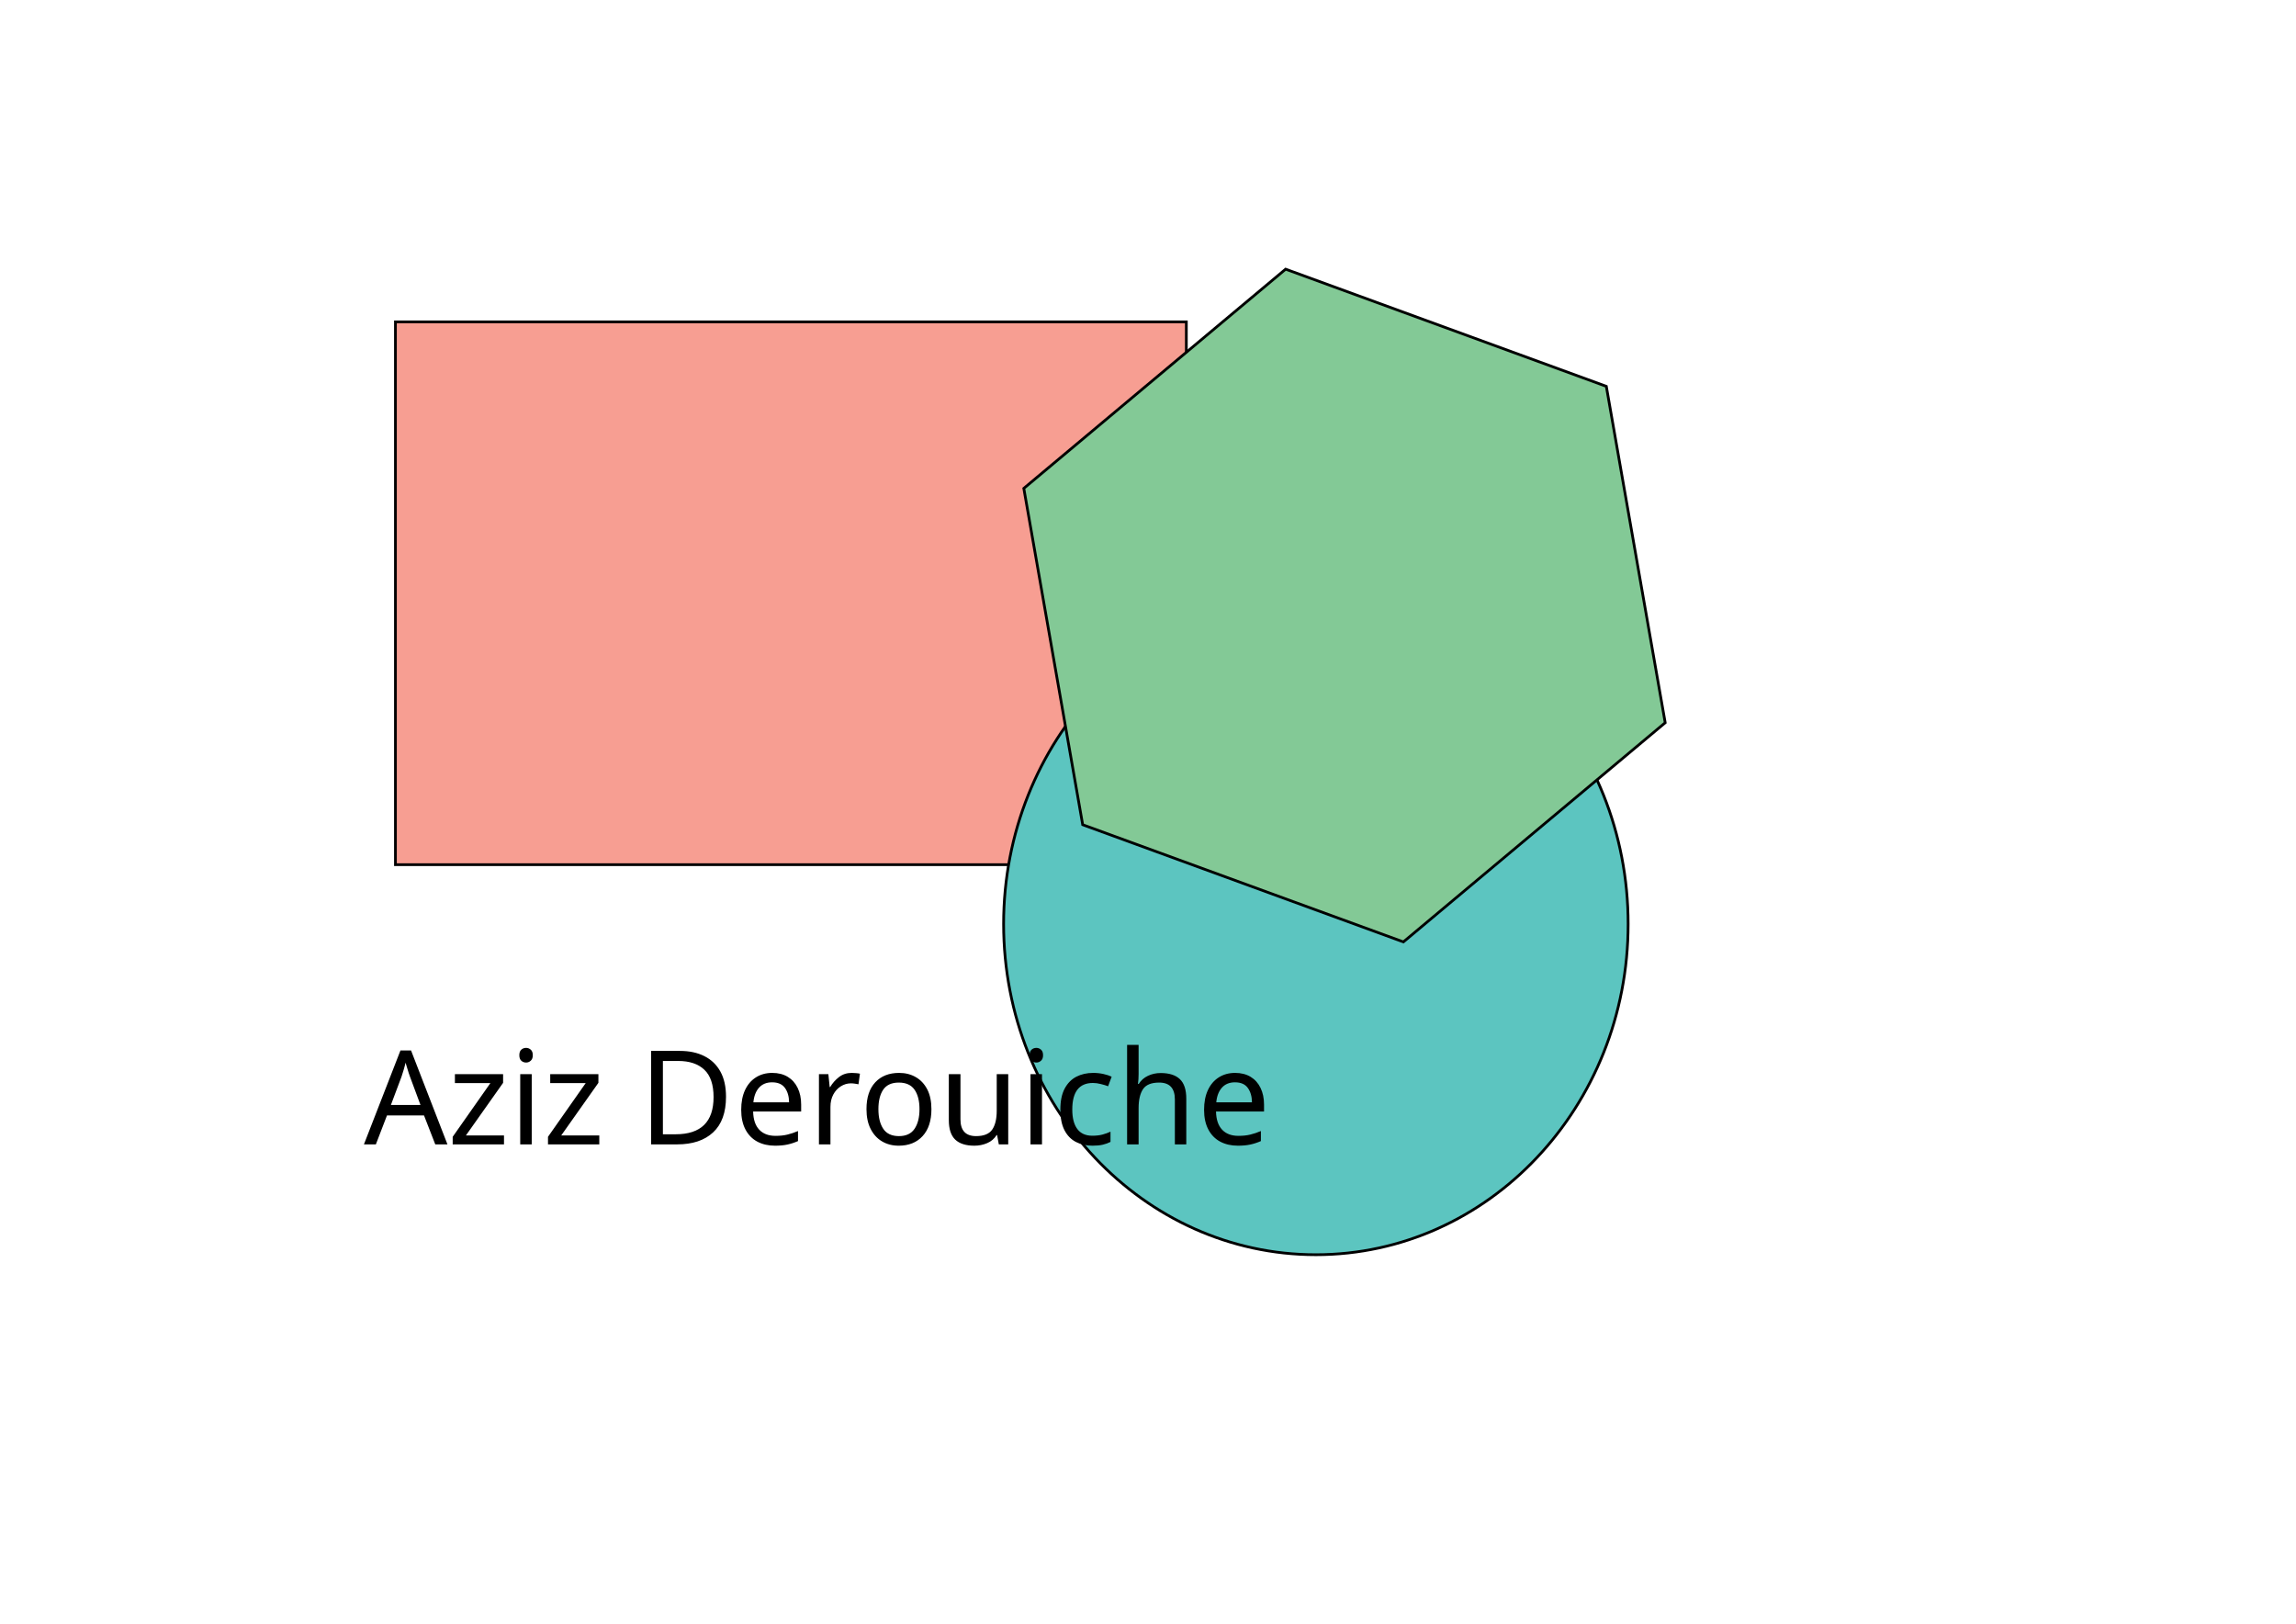
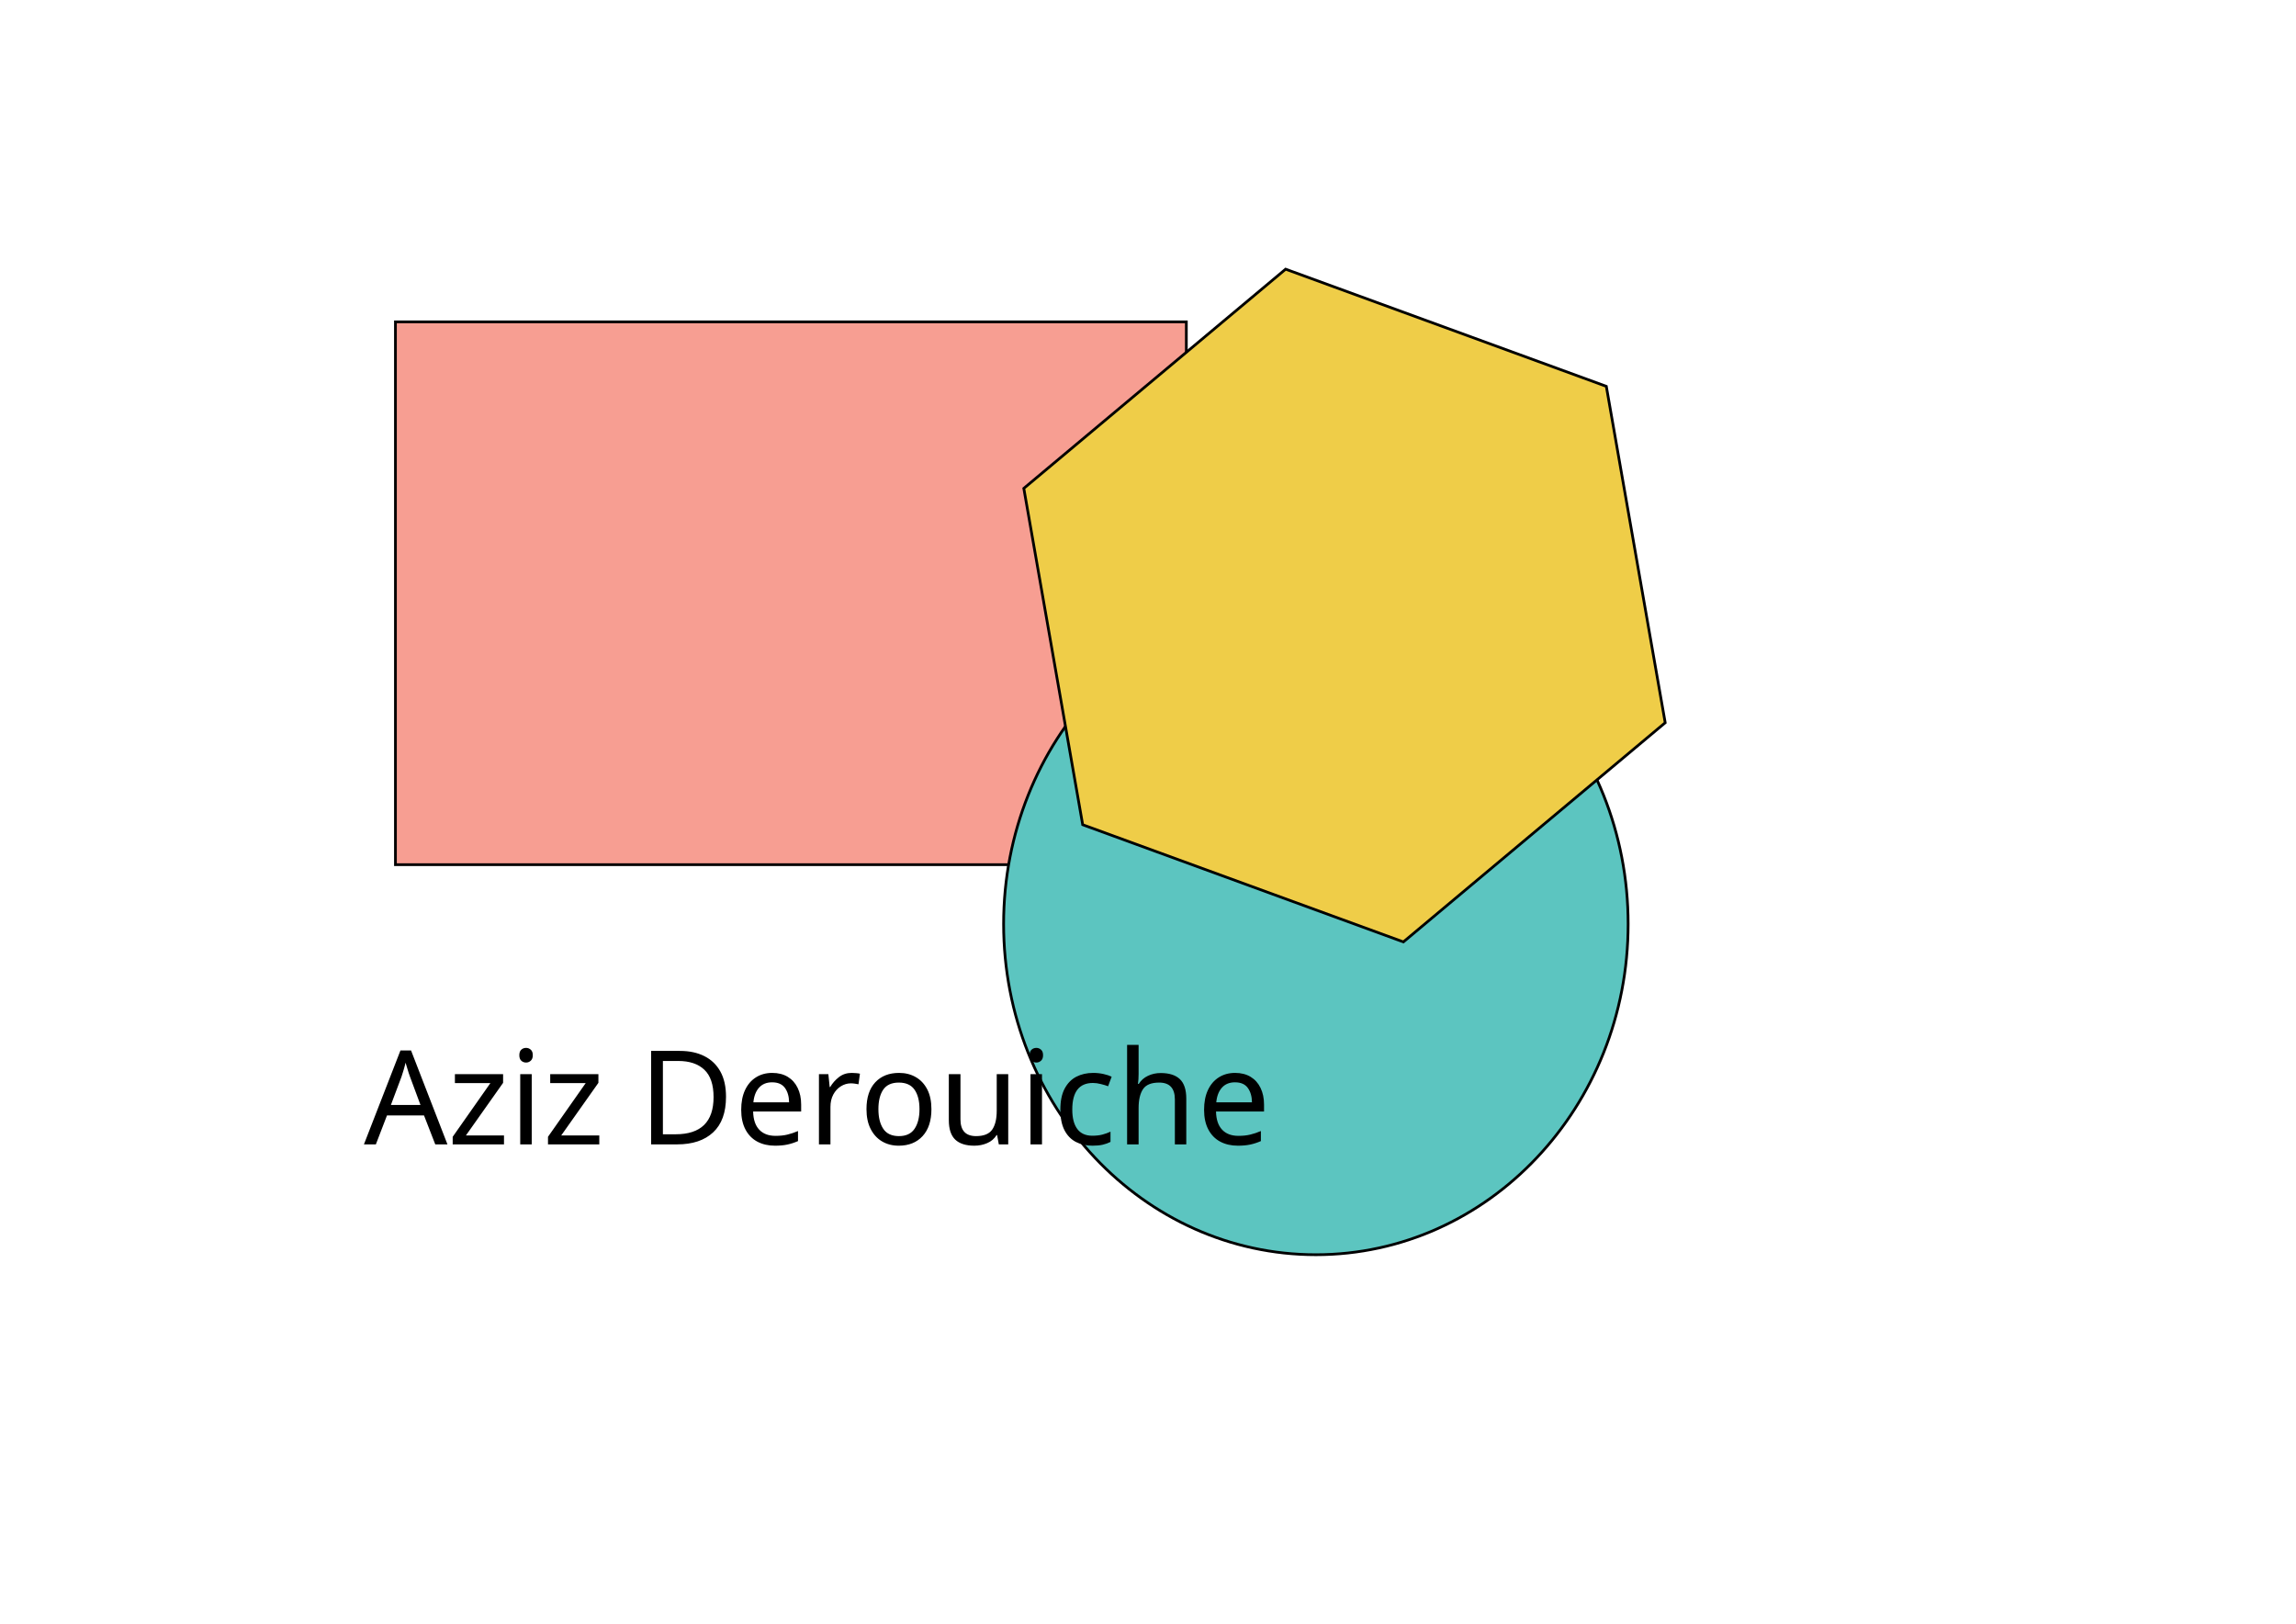
<svg xmlns="http://www.w3.org/2000/svg" version="1.1" id="Calque_1" x="0px" y="0px" width="841.89px" height="595.281px" viewBox="0 0 841.89 595.281" enable-background="new 0 0 841.89 595.281" xml:space="preserve">
  <g id="Calque_1_1_">
    <rect x="145" y="118" fill="#F79E92" stroke="#000000" stroke-miterlimit="10" width="290" height="199" />
    <ellipse fill="#5CC5C0" stroke="#000000" stroke-miterlimit="10" cx="482.5" cy="338.75" rx="114.5" ry="121.25" />
-     <polygon fill="#83C996" stroke="#000000" stroke-miterlimit="10" points="589,141.64 610.593,264.959 514.593,345.318 397,302.359    375.406,179.041 471.406,98.682  " />
+     <polygon fill="#EFCD48" stroke="#000000" stroke-miterlimit="10" points="589,141.64 610.593,264.959 514.593,345.318 397,302.359    375.406,179.041 471.406,98.682  " />
  </g>
  <g id="Calque_2">
    <text transform="matrix(1 0 0 1 133.4448 419.5469)" font-family="'Sacramento-Regular'" font-size="48">Aziz Derouiche</text>
  </g>
</svg>
